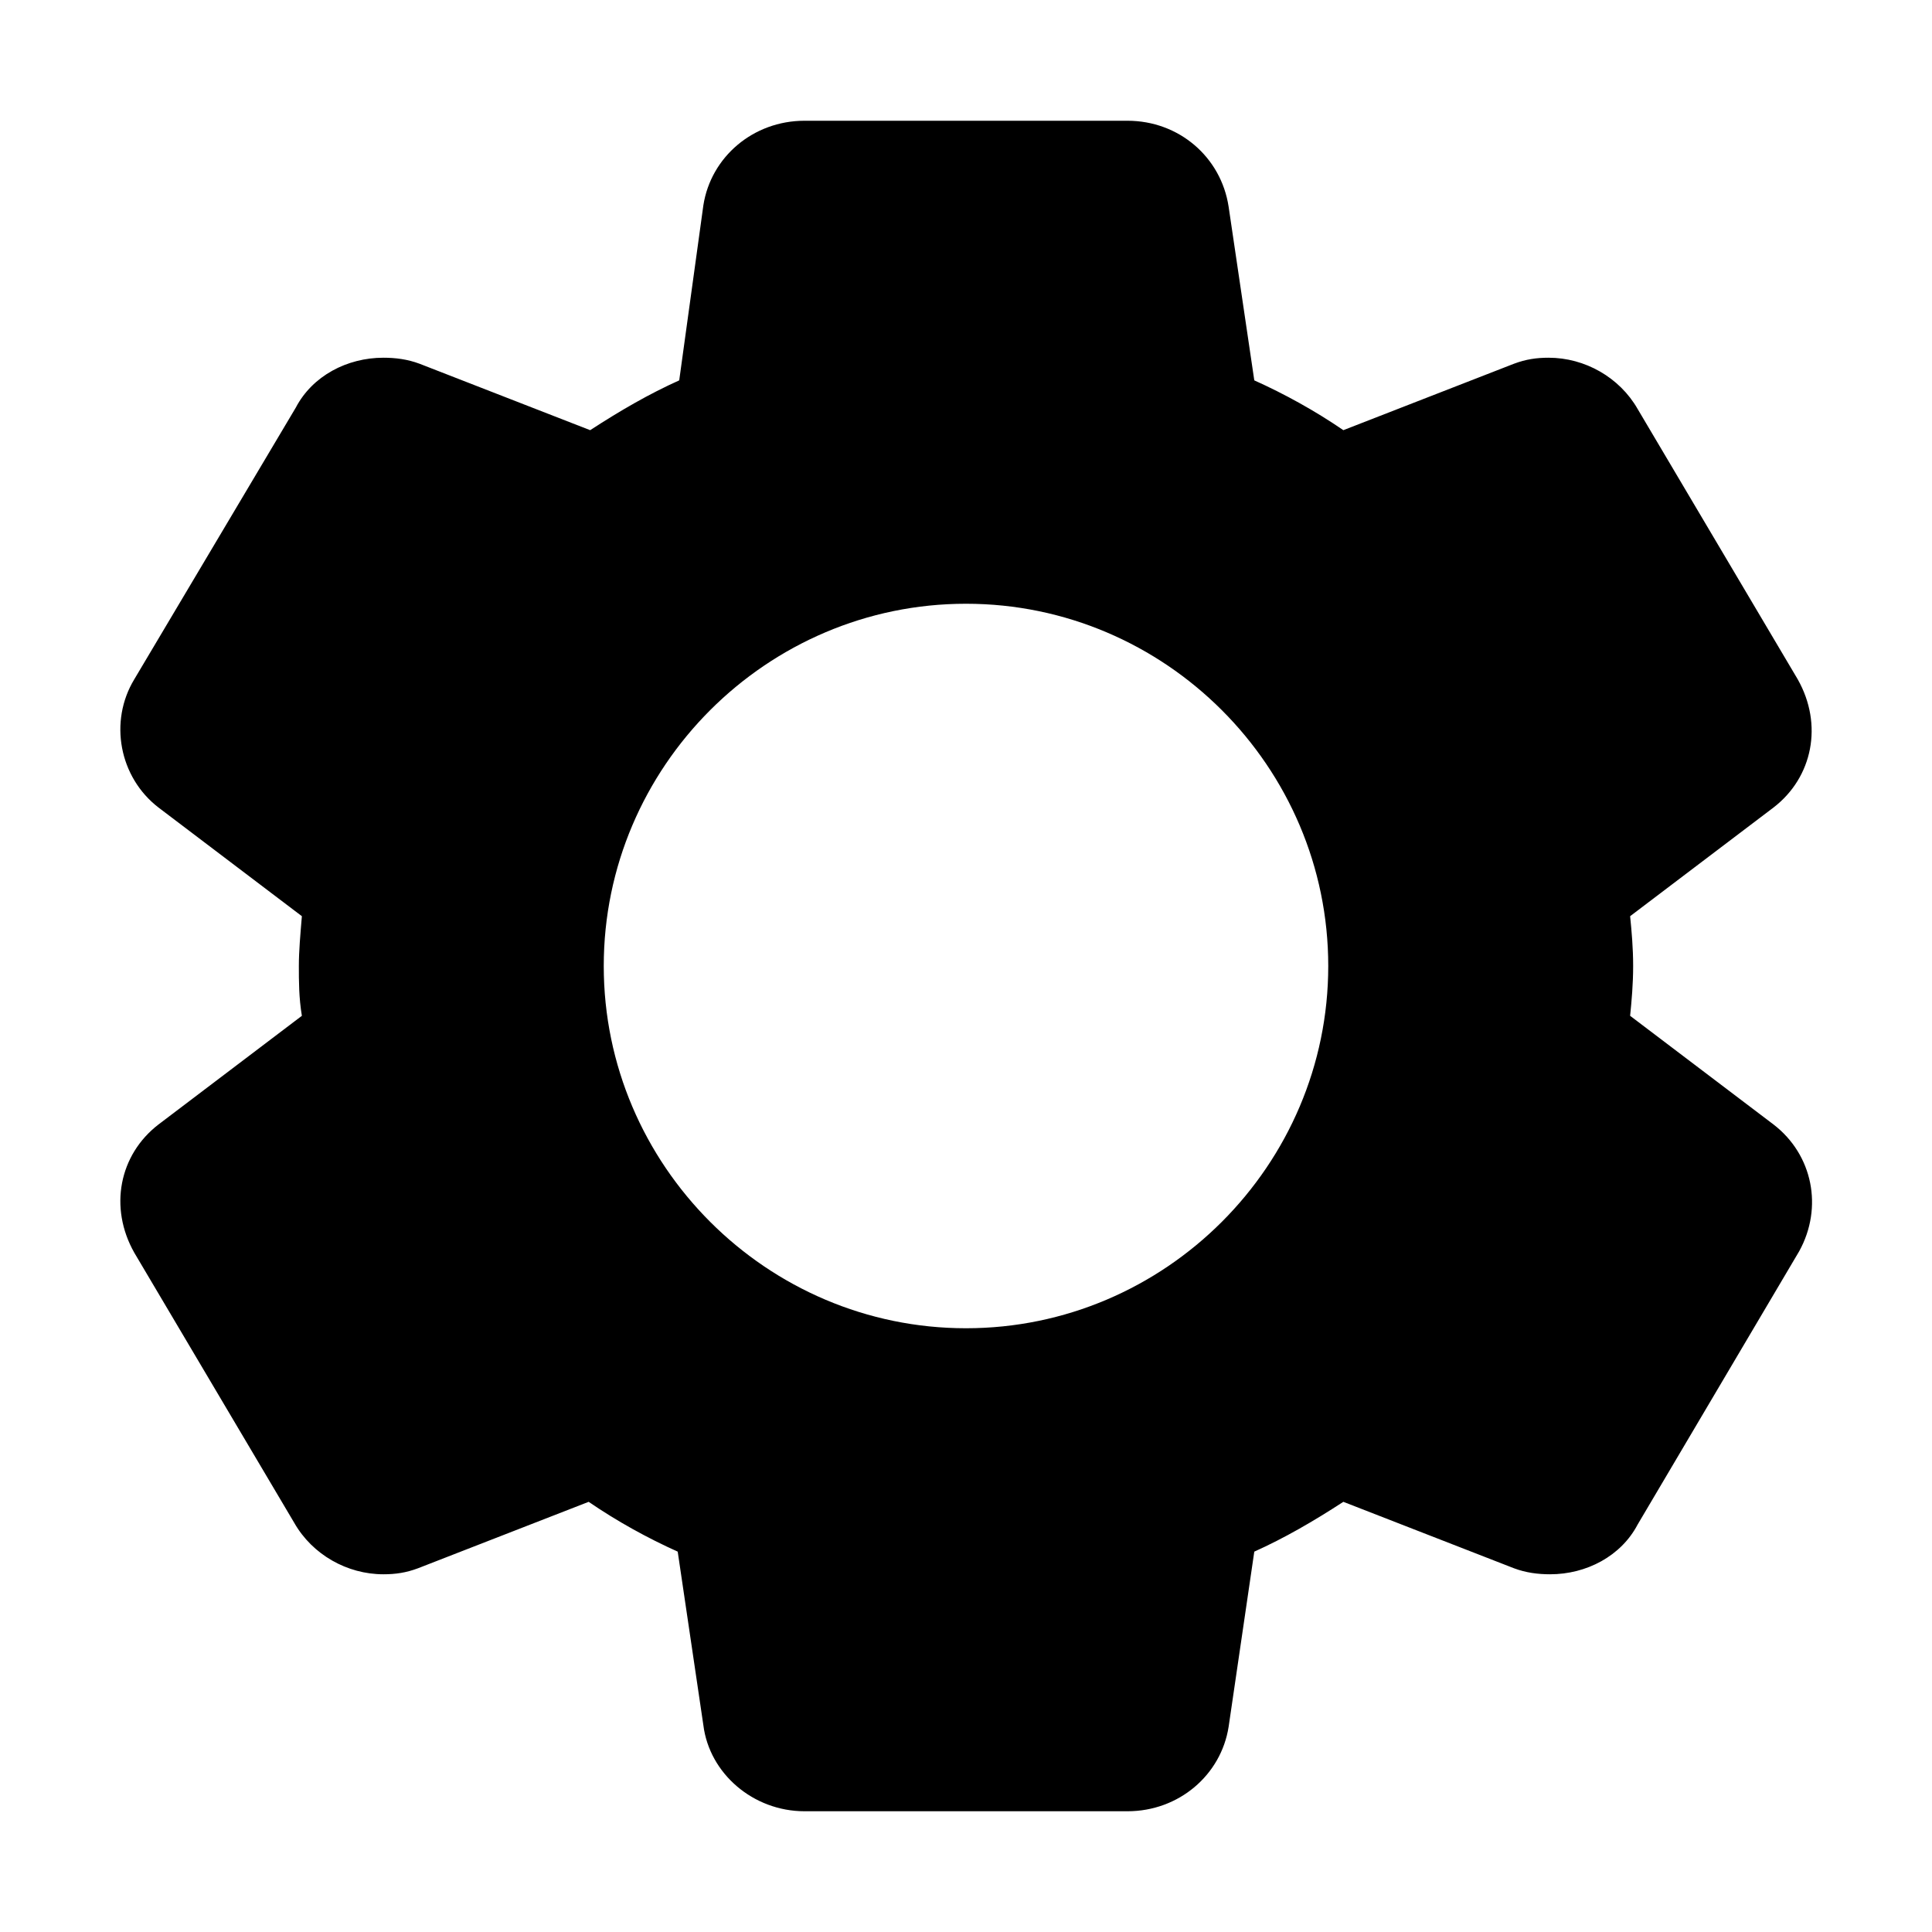
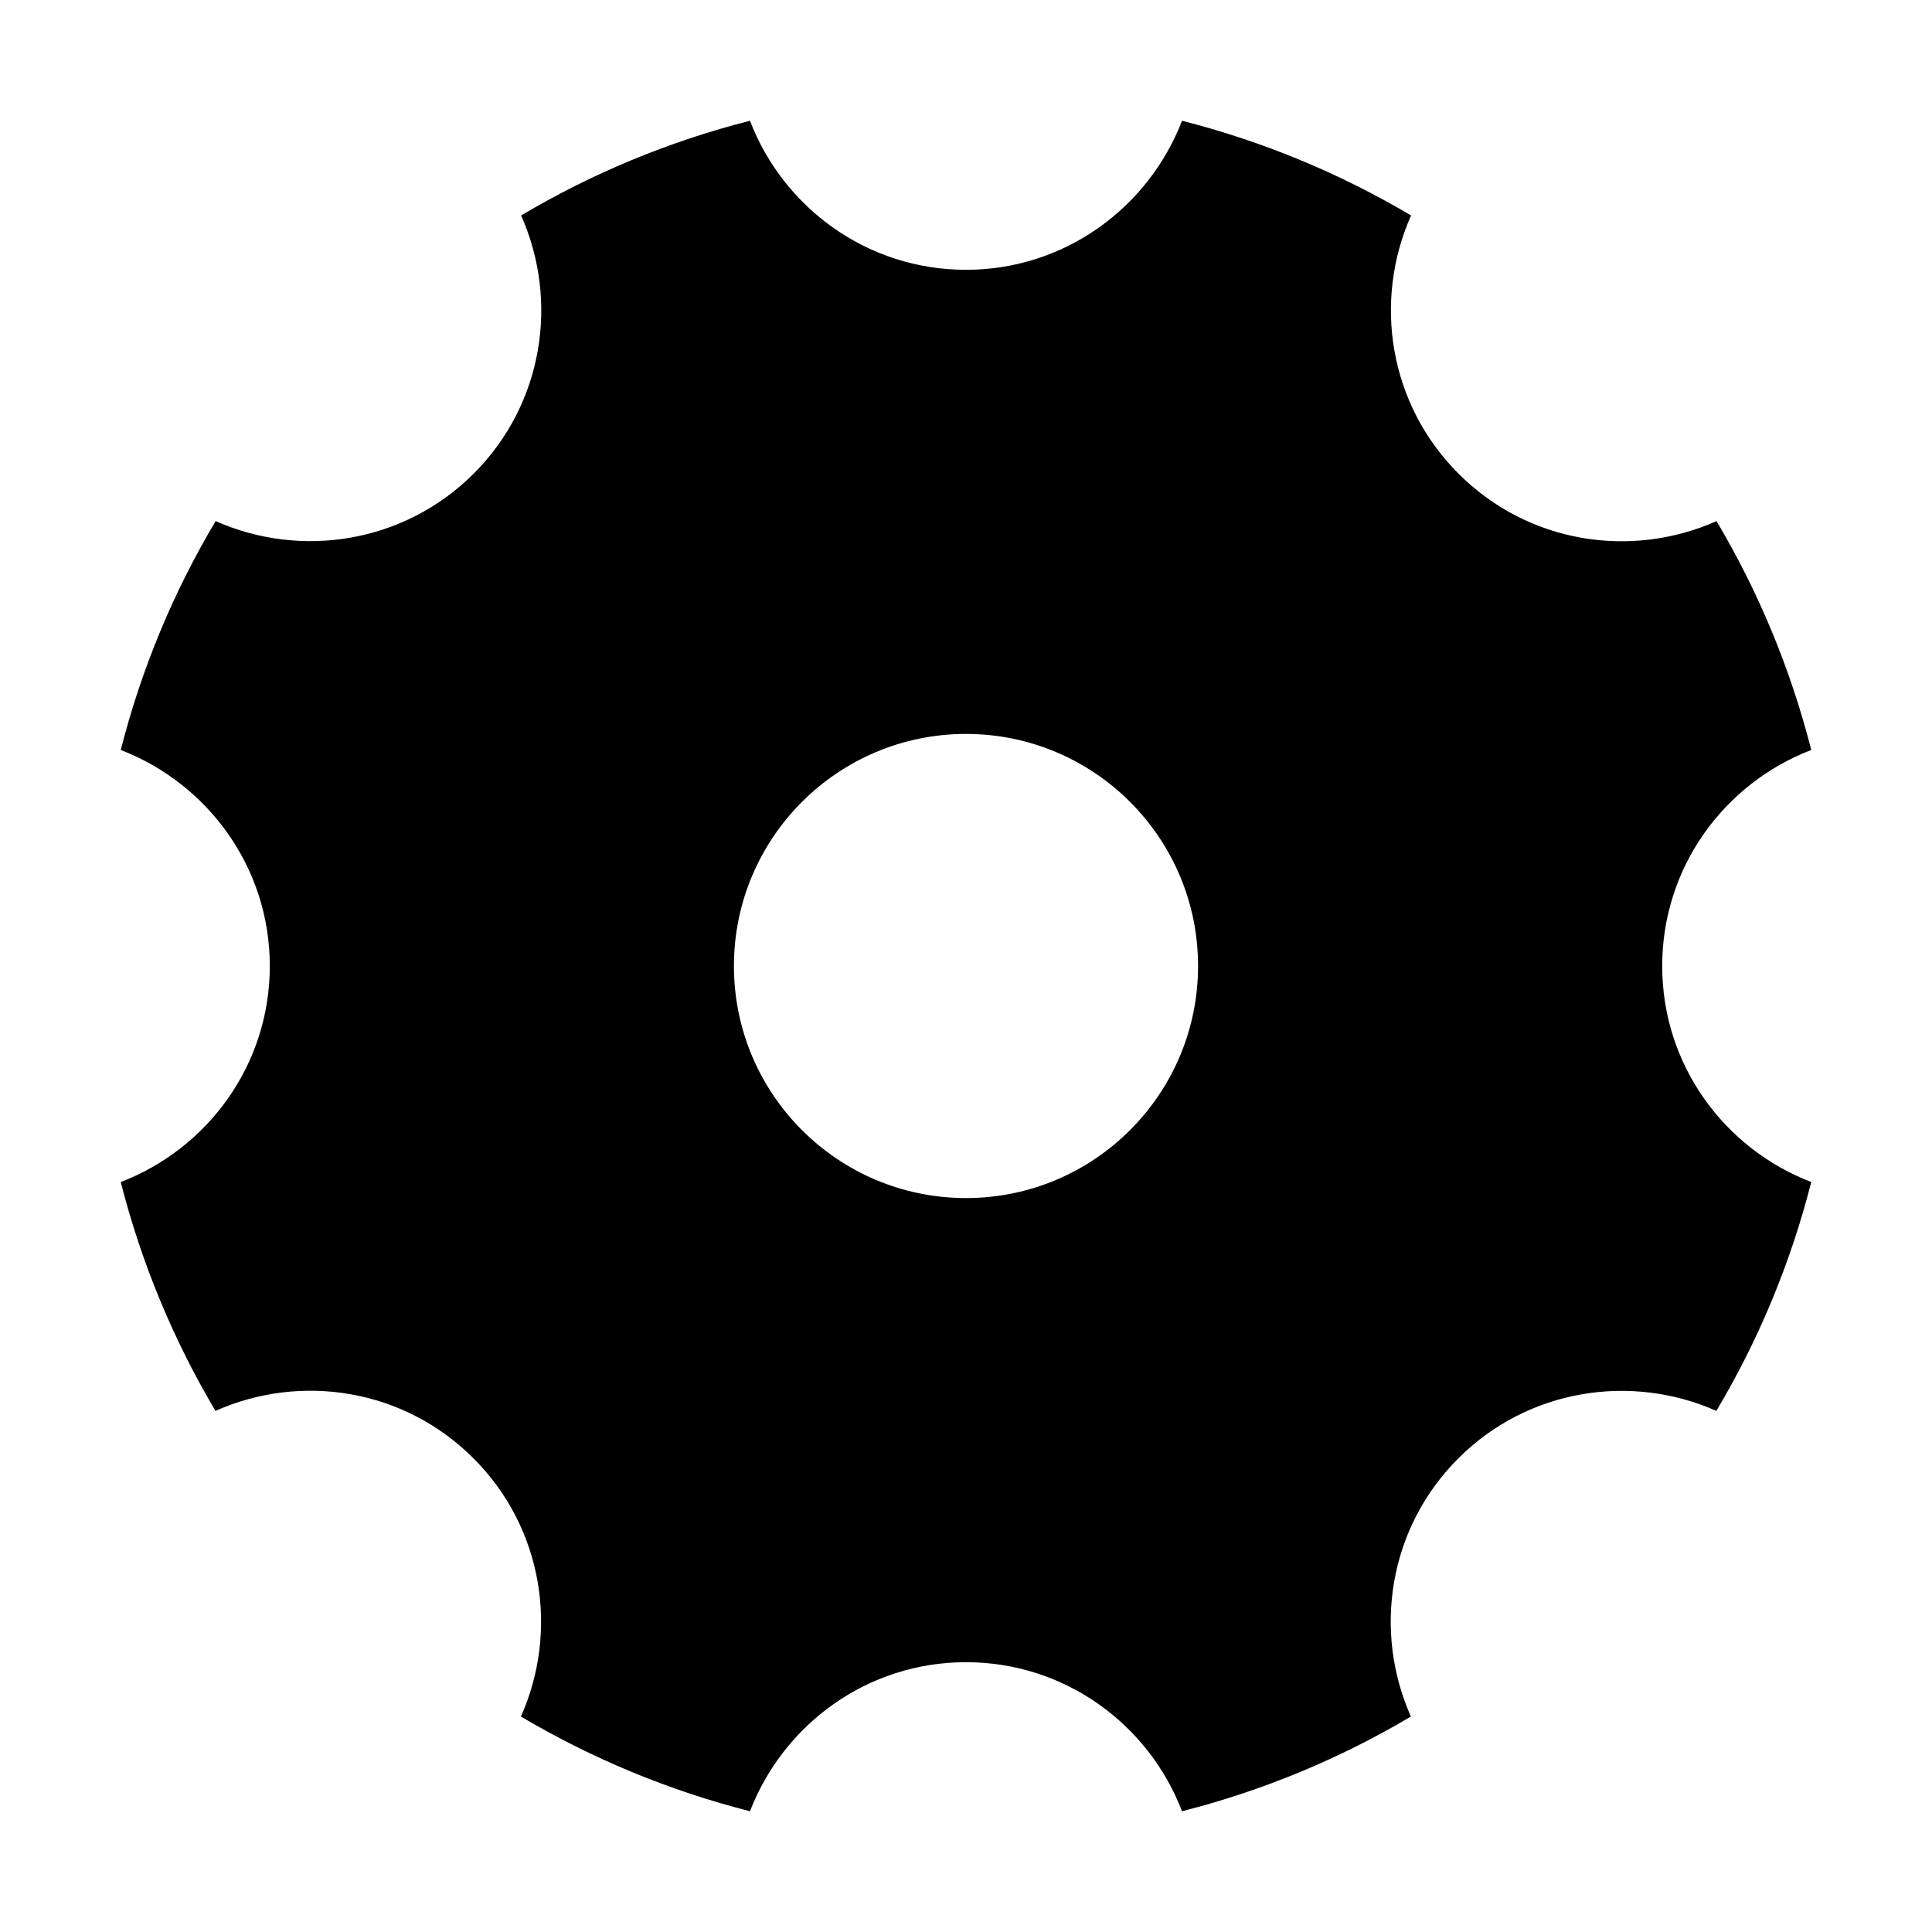
- <svg xmlns="http://www.w3.org/2000/svg" t="1735031399006" class="icon" viewBox="0 0 1024 1024" version="1.1" p-id="14685" width="128" height="128">
-   <path d="M940 596l-76-57.6c0.8-8 1.6-16.8 1.6-26.4s-0.8-18.4-1.6-26.4l76-57.6c20.8-16 26.4-44 12.8-68l-84.8-143.2c-9.6-16.8-28-27.2-47.2-27.2-6.4 0-12 0.8-18.4 3.2L712 228c-15.2-10.4-31.2-19.2-47.2-26.4l-13.6-92c-4-26.4-26.4-45.6-53.6-45.6H426.4c-27.2 0-49.6 19.2-53.6 44.8L360 201.6c-16 7.2-31.2 16-47.2 26.4l-90.4-35.2c-6.4-2.4-12.8-3.2-19.2-3.2-19.2 0-37.6 9.6-46.4 26.4L71.2 360c-13.6 22.4-8 52 12.8 68l76 57.6c-0.8 9.6-1.6 18.4-1.6 26.4s0 16.8 1.6 26.4l-76 57.6c-20.8 16-26.4 44-12.8 68l84.8 143.2c9.6 16.8 28 27.2 47.2 27.2 6.4 0 12-0.8 18.4-3.2L312 796c15.2 10.4 31.2 19.2 47.2 26.4l13.6 92c3.2 25.6 26.4 45.6 53.6 45.6h171.2c27.2 0 49.6-19.2 53.6-44.8l13.6-92.8c16-7.2 31.2-16 47.2-26.4l90.4 35.2c6.4 2.4 12.8 3.2 19.2 3.2 19.2 0 37.6-9.6 46.4-26.4l85.6-144.8c12.8-23.2 7.2-51.2-13.6-67.2zM704 512c0 105.6-86.4 192-192 192S320 617.6 320 512s86.4-192 192-192 192 86.4 192 192z" p-id="14686" />
+ <svg xmlns="http://www.w3.org/2000/svg" t="1591884188086" class="icon" viewBox="0 0 1024 1024" version="1.1" p-id="1276" width="200" height="200">
+   <defs>
+     <style type="text/css" />
+   </defs>
+   <path d="M881 512c0-52.4 32.9-96.8 79-114.5-11-43.2-28-83.9-50.2-121.3C864.6 296.3 810 288.1 773 251c-37-37-45.2-91.7-25.1-136.8C710.4 92 669.7 75 626.5 64c-17.8 46.1-62.2 79-114.5 79-52.4 0-96.8-32.9-114.5-79-43.2 11-83.9 28-121.3 50.2 20.1 45.2 11.9 99.8-25.1 136.8-37 37-91.7 45.2-136.8 25.2C92 313.6 75 354.3 64 397.5c46.1 17.8 79 62.2 79 114.5 0 52.4-32.9 96.8-79 114.5 11 43.2 28 83.9 50.2 121.3C159.4 727.7 214 735.9 251 773c37 37 45.2 91.7 25.1 136.8C313.6 932 354.3 949 397.5 960c17.8-46.1 62.2-79 114.5-79 52.4 0 96.8 32.9 114.5 79 43.2-11 83.9-28 121.3-50.2-20.1-45.2-11.9-99.8 25.1-136.8 37-37 91.7-45.2 136.8-25.2C932 710.4 949 669.7 960 626.5c-46.1-17.7-79-62.1-79-114.5zM512 635c-67.9 0-123-55.1-123-123s55.1-123 123-123 123 55.1 123 123-55.1 123-123 123z" p-id="1277" />
</svg>
